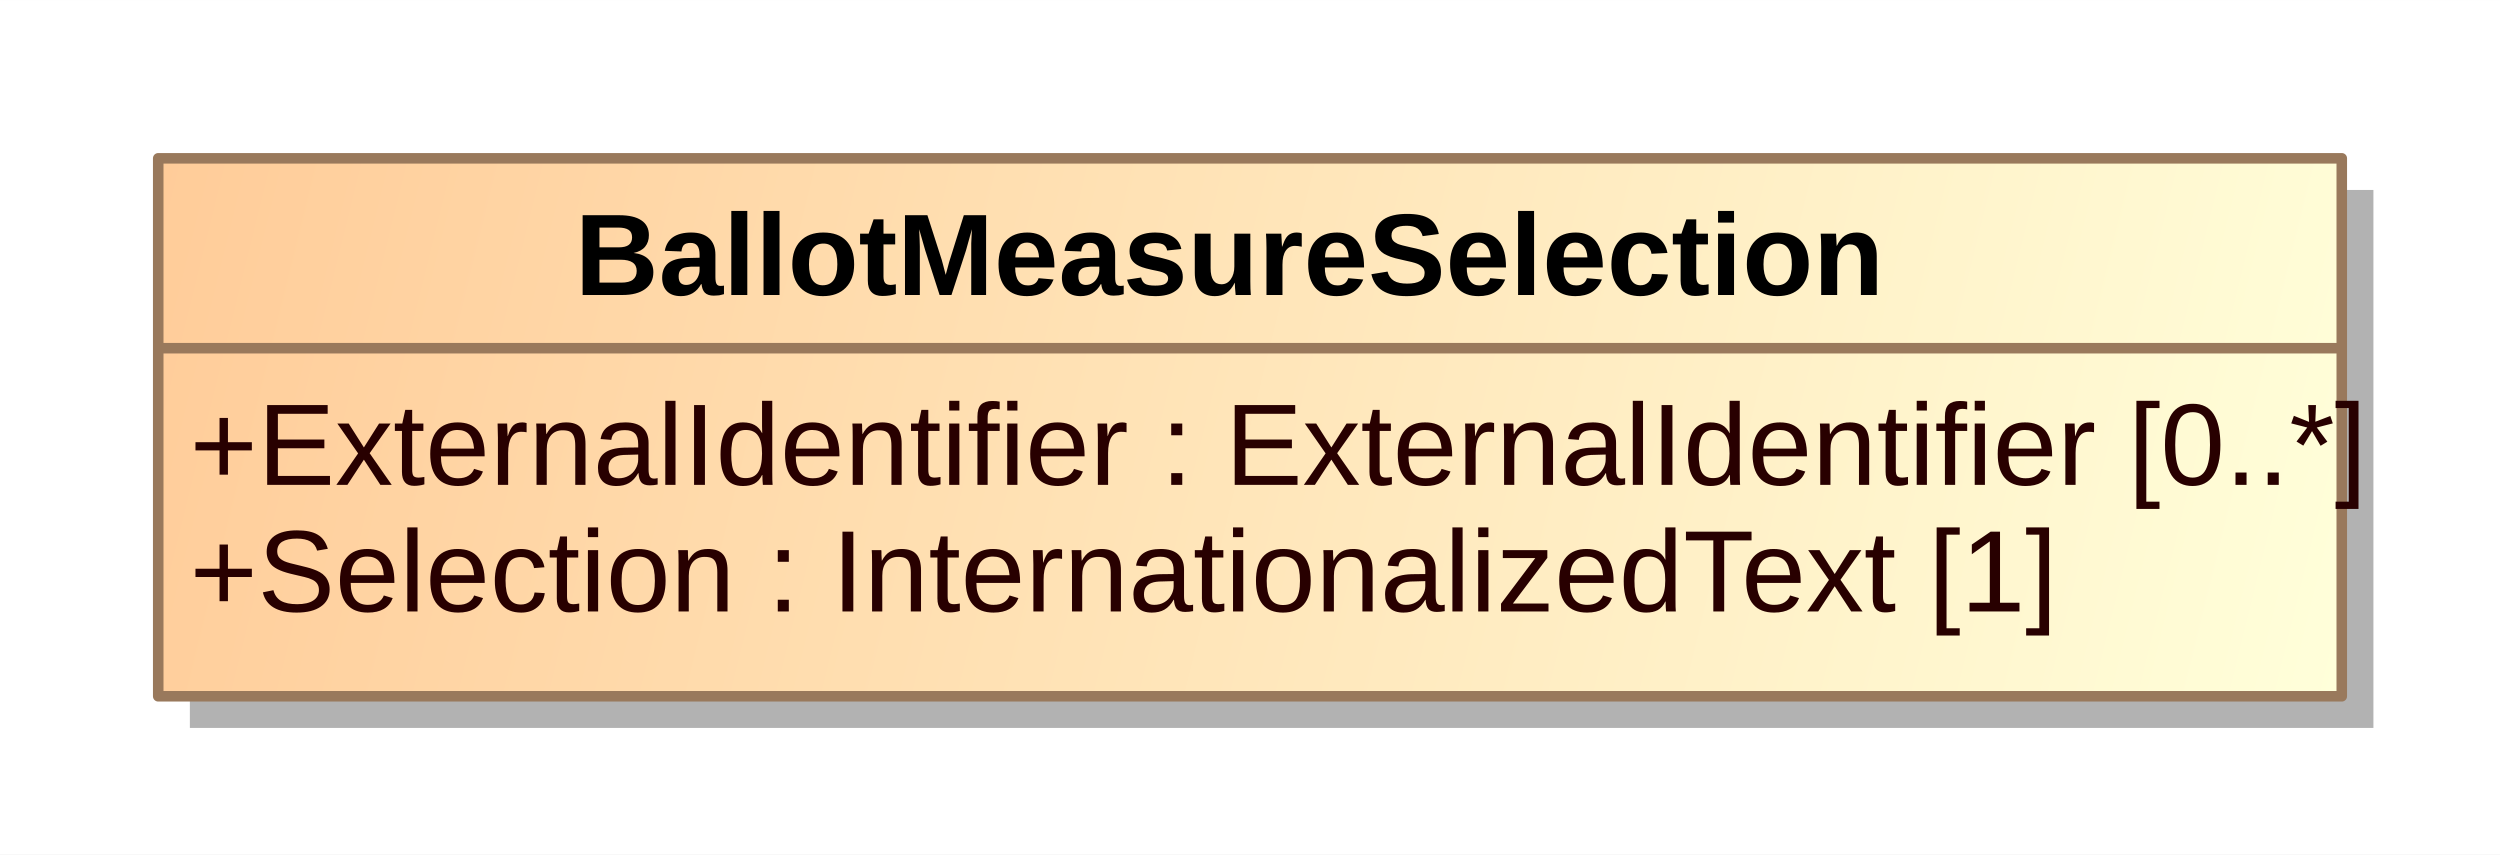
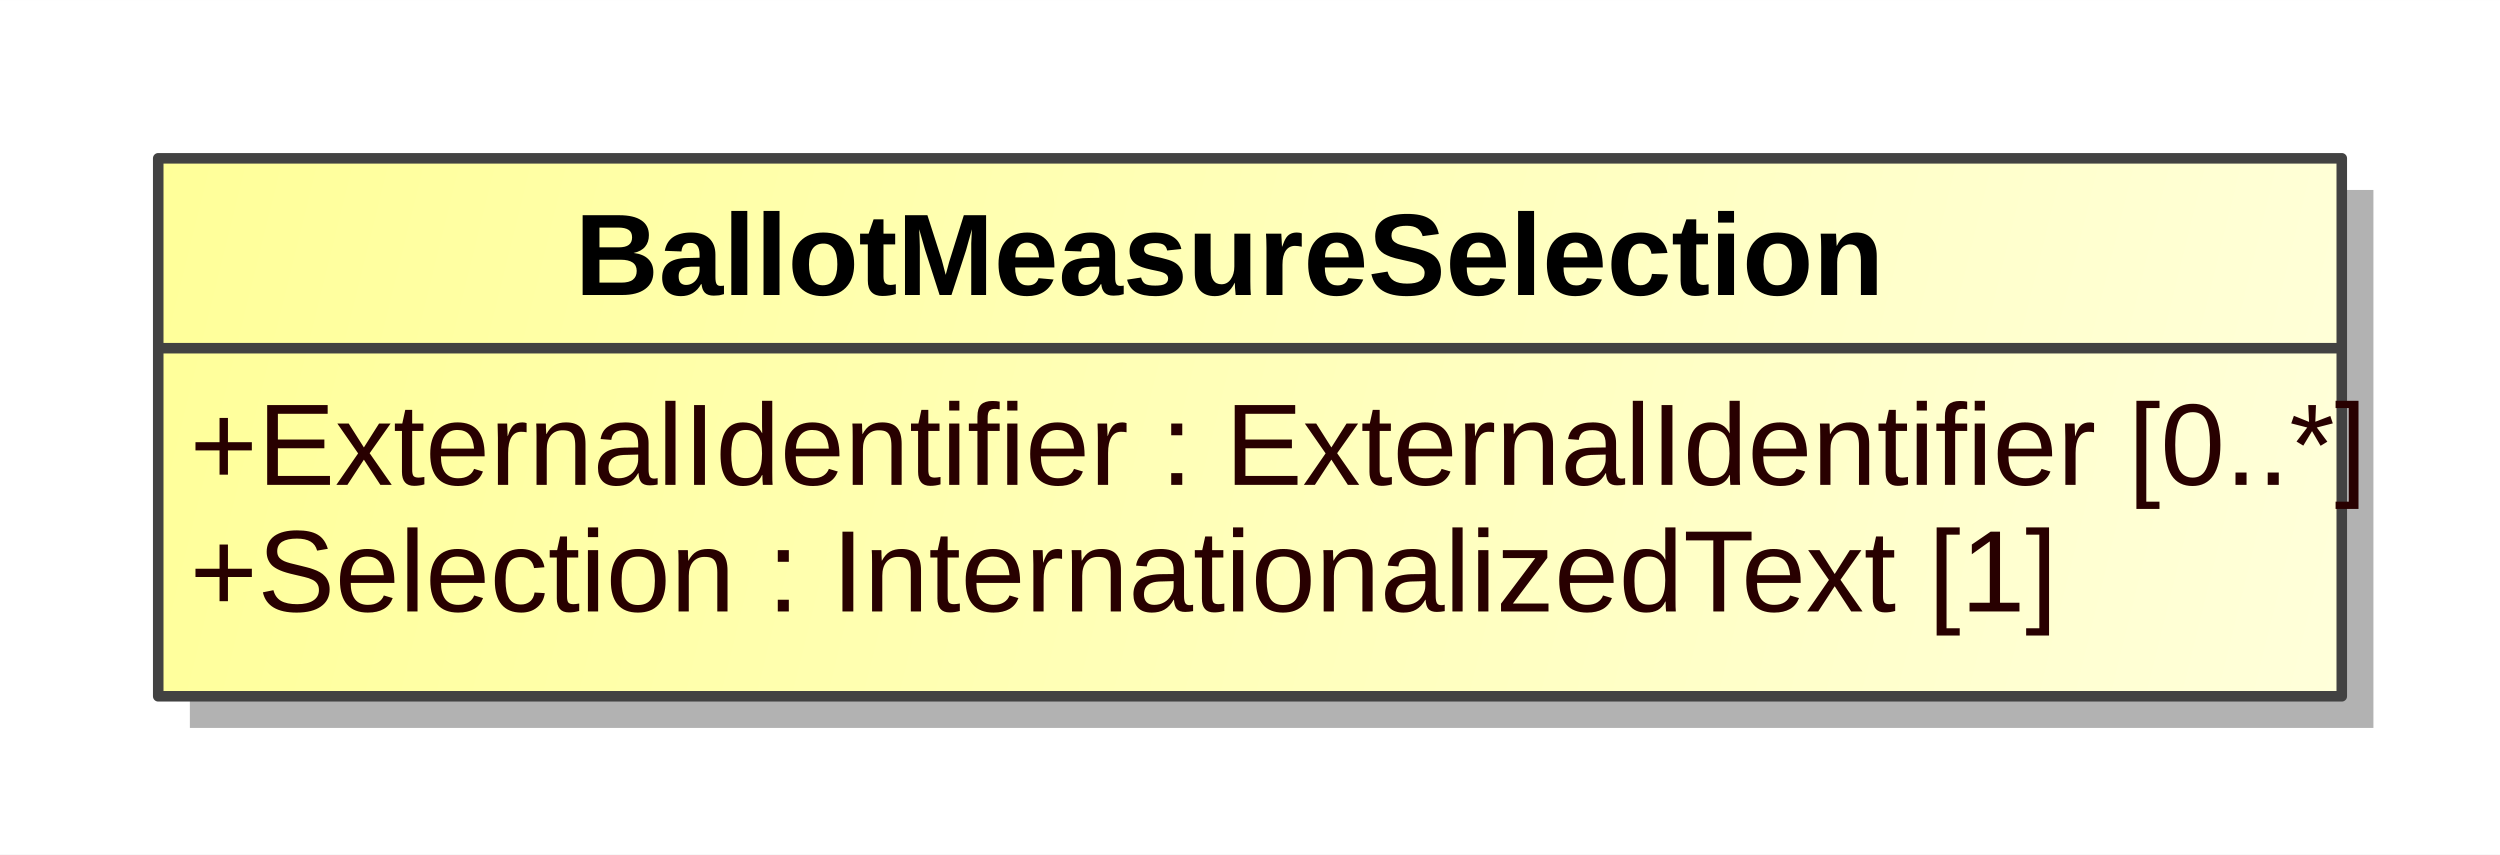
<svg xmlns="http://www.w3.org/2000/svg" fill-opacity="1" color-rendering="auto" color-interpolation="auto" text-rendering="auto" stroke="black" stroke-linecap="square" width="2.469in" stroke-miterlimit="10" shape-rendering="auto" stroke-opacity="1" fill="black" stroke-dasharray="none" font-weight="normal" stroke-width="1" viewBox="0 0 237 81" height="0.844in" font-family="'Arial'" font-style="normal" stroke-linejoin="miter" font-size="12" stroke-dashoffset="0" image-rendering="auto">
  <defs id="genericDefs" />
  <g>
    <defs id="defs1">
-       <linearGradient x1="1533" gradientUnits="userSpaceOnUse" x2="1740" y1="826" y2="877" id="linearGradient1" spreadMethod="pad">
-         <stop stop-opacity="1" stop-color="rgb(255,204,153)" offset="0%" />
+       <linearGradient x1="1440" gradientUnits="userSpaceOnUse" x2="1647" y1="1013" y2="1064" id="linearGradient1" spreadMethod="pad">
+         <stop stop-opacity="1" stop-color="rgb(255,255,153)" offset="0%" />
        <stop stop-opacity="1" stop-color="rgb(255,255,218)" offset="100%" />
      </linearGradient>
      <clipPath clipPathUnits="userSpaceOnUse" id="clipPath1">
        <path d="M0 0 L237 0 L237 81 L0 81 L0 0 Z" />
      </clipPath>
      <clipPath clipPathUnits="userSpaceOnUse" id="clipPath2">
-         <path d="M1518 811 L1755 811 L1755 892 L1518 892 L1518 811 Z" />
+         <path d="M1425 998 L1662 998 L1662 1079 L1425 1079 L1425 998 Z" />
      </clipPath>
    </defs>
    <g fill="white" stroke="white">
      <rect x="0" width="237" height="81" y="0" clip-path="url(#clipPath1)" stroke="none" />
-       <rect x="1536" y="829" transform="translate(-1518,-811)" clip-path="url(#clipPath2)" fill="rgb(178,178,178)" width="207" text-rendering="geometricPrecision" height="51" stroke="none" />
-       <rect x="1533" y="826" transform="translate(-1518,-811)" clip-path="url(#clipPath2)" fill="url(#linearGradient1)" width="207" text-rendering="geometricPrecision" height="51" stroke="none" />
+       <rect x="1443" y="1016" transform="translate(-1425,-998)" clip-path="url(#clipPath2)" fill="rgb(178,178,178)" width="207" text-rendering="geometricPrecision" height="51" stroke="none" />
+       <rect x="1440" y="1013" transform="translate(-1425,-998)" clip-path="url(#clipPath2)" fill="url(#linearGradient1)" width="207" text-rendering="geometricPrecision" height="51" stroke="none" />
    </g>
-     <g fill="rgb(153,121,92)" text-rendering="geometricPrecision" transform="translate(-1518,-811)" stroke-linecap="butt" stroke="rgb(153,121,92)" stroke-linejoin="round">
-       <rect fill="none" x="1533" width="207" height="51" y="826" clip-path="url(#clipPath2)" />
-       <line y2="844" fill="none" x1="1533" clip-path="url(#clipPath2)" x2="1740" y1="844" />
-       <text x="1536" font-size="11" y="868.958" clip-path="url(#clipPath2)" fill="rgb(40,0,0)" stroke="none" space="preserve">+Selection : InternationalizedText [1]</text>
-       <text x="1536" font-size="11" y="856.958" clip-path="url(#clipPath2)" fill="rgb(40,0,0)" stroke="none" space="preserve">+ExternalIdentifier : ExternalIdentifier [0..*]</text>
+     <g fill="rgb(66,66,66)" text-rendering="geometricPrecision" transform="translate(-1425,-998)" stroke-linecap="butt" stroke="rgb(66,66,66)" stroke-linejoin="round">
+       <rect fill="none" x="1440" width="207" height="51" y="1013" clip-path="url(#clipPath2)" />
+       <line y2="1031" fill="none" x1="1440" clip-path="url(#clipPath2)" x2="1647" y1="1031" />
+       <text x="1443" font-size="11" y="1055.958" clip-path="url(#clipPath2)" fill="rgb(40,0,0)" stroke="none" space="preserve">+Selection : InternationalizedText [1]</text>
+       <text x="1443" font-size="11" y="1043.958" clip-path="url(#clipPath2)" fill="rgb(40,0,0)" stroke="none" space="preserve">+ExternalIdentifier : ExternalIdentifier [0..*]</text>
    </g>
-     <g text-rendering="geometricPrecision" font-size="11" font-weight="bold" transform="translate(-1518,-811)" stroke-linecap="butt" stroke-linejoin="round">
-       <text x="1572.5" space="preserve" y="838.958" clip-path="url(#clipPath2)" stroke="none">BallotMeasureSelection</text>
+     <g text-rendering="geometricPrecision" font-size="11" font-weight="bold" transform="translate(-1425,-998)" stroke-linecap="butt" stroke-linejoin="round">
+       <text x="1479.5" space="preserve" y="1025.958" clip-path="url(#clipPath2)" stroke="none">BallotMeasureSelection</text>
    </g>
  </g>
</svg>
